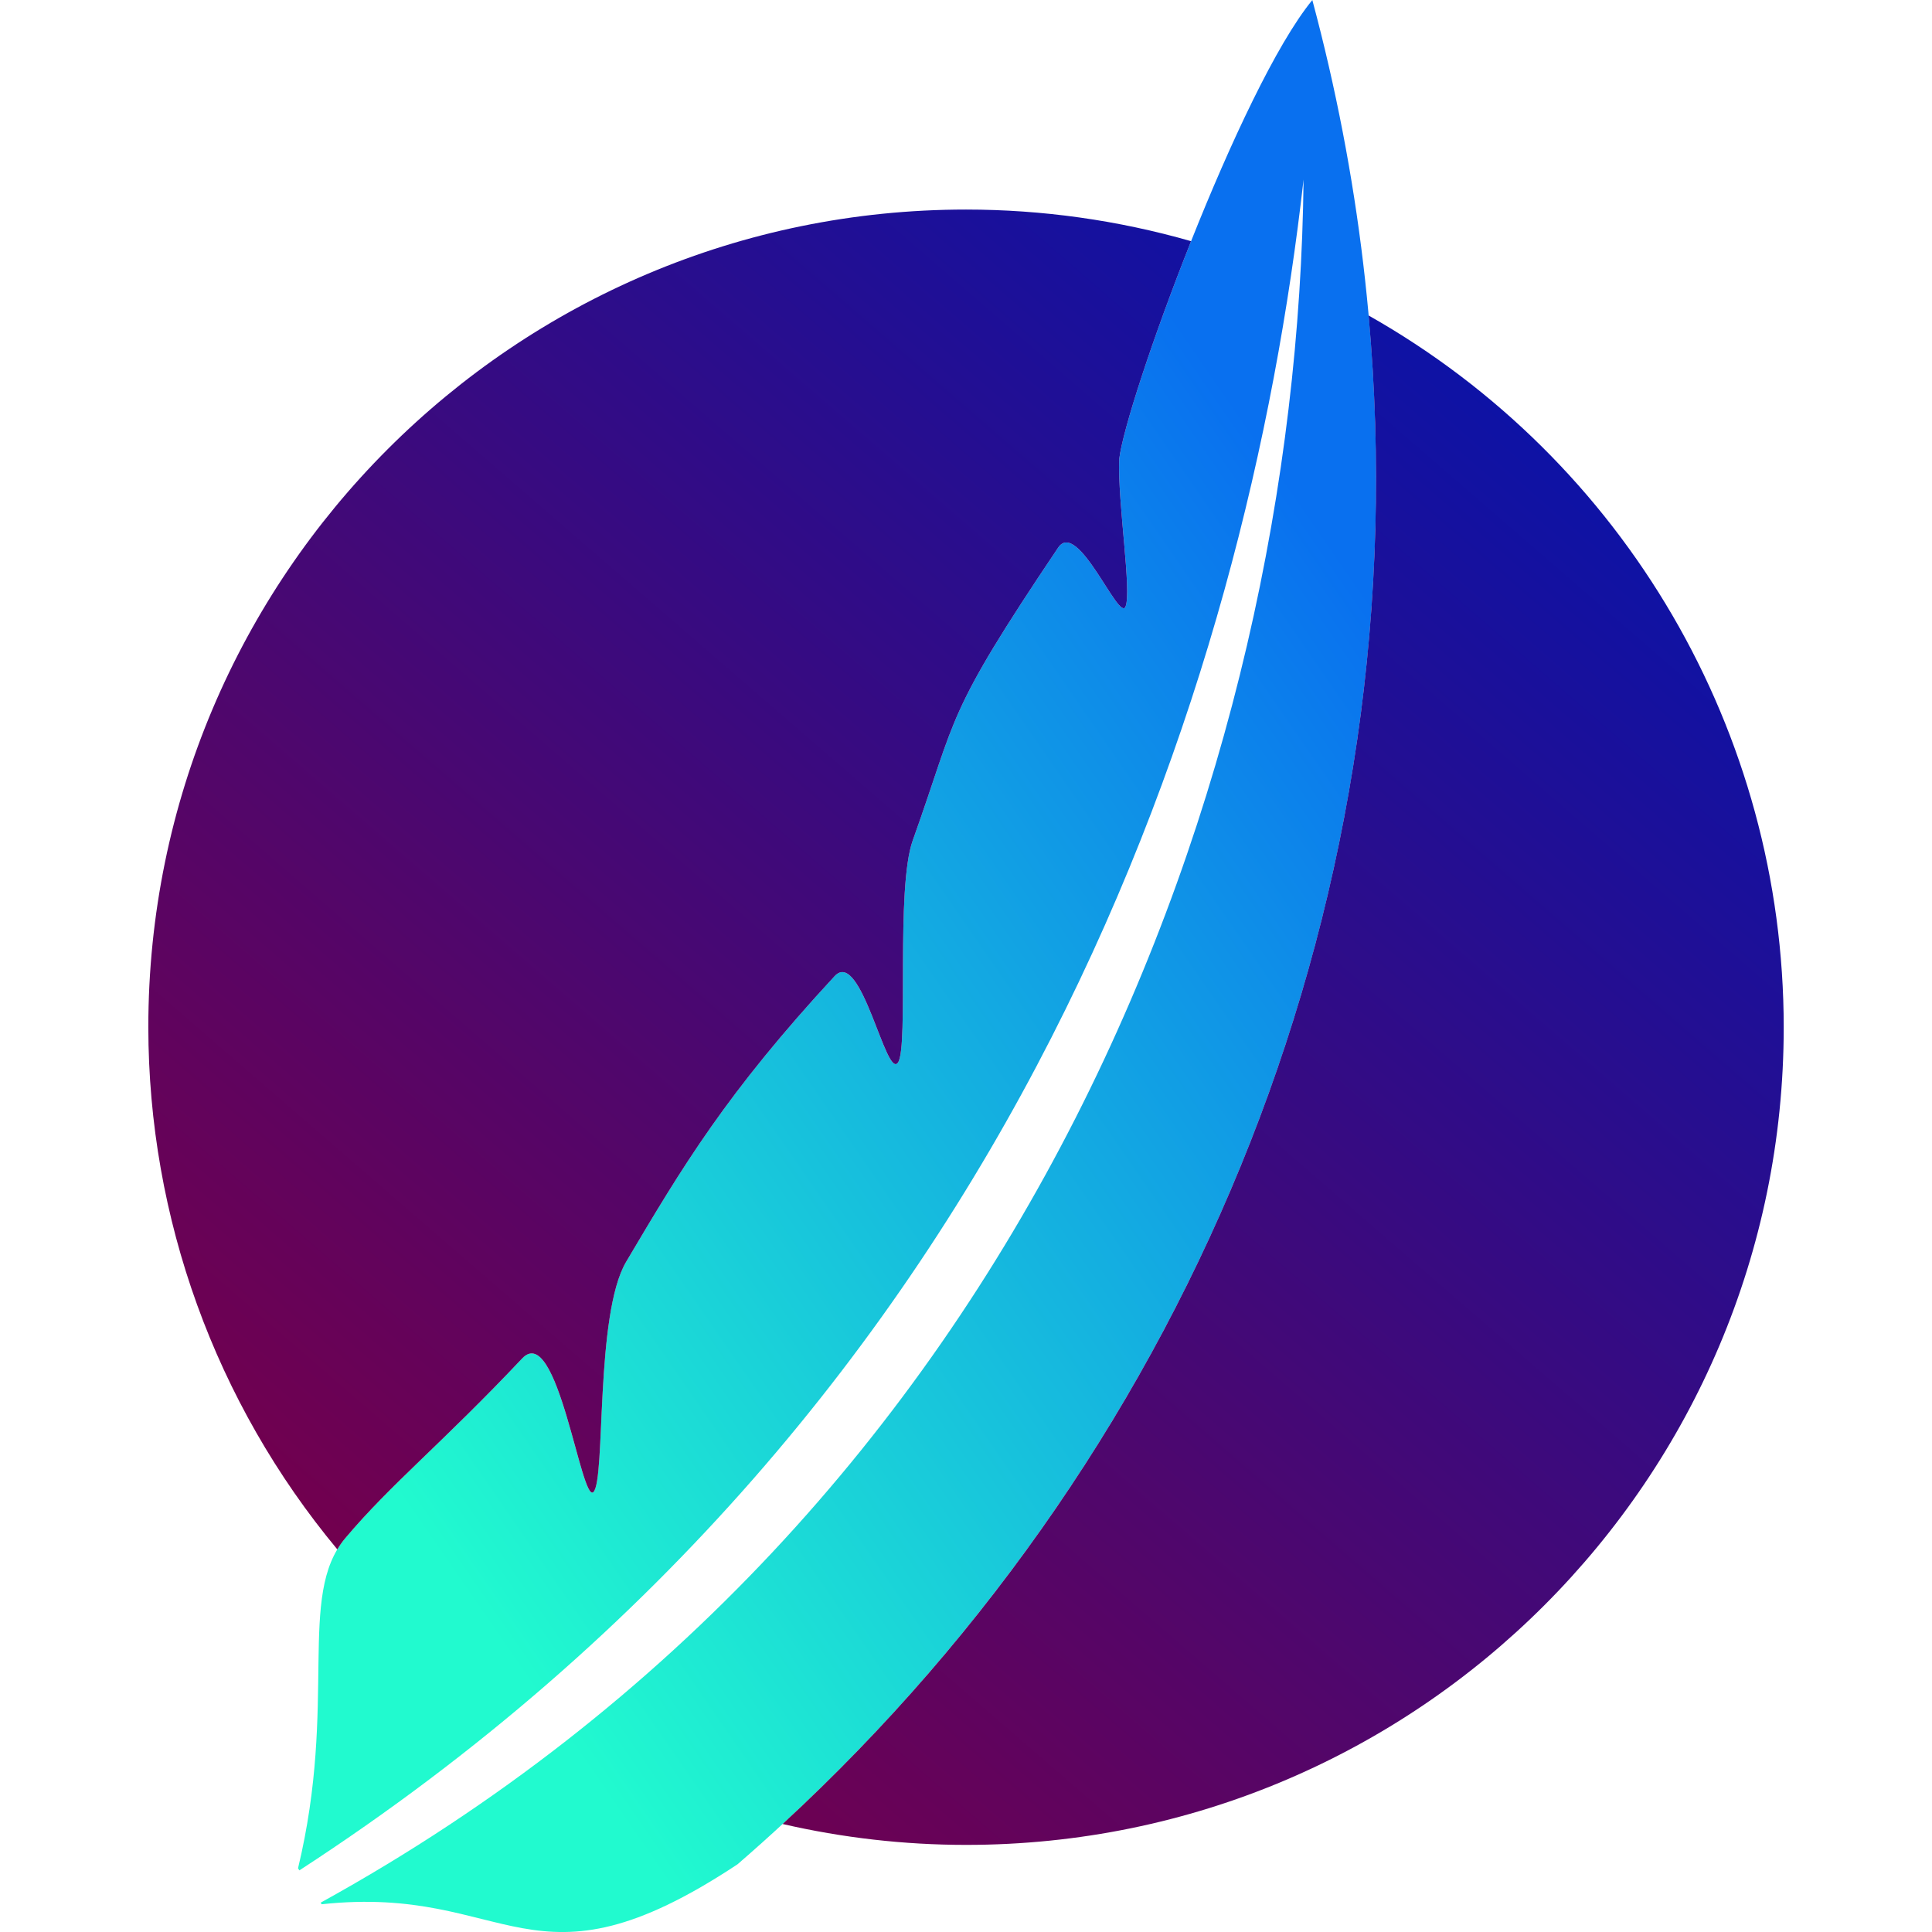
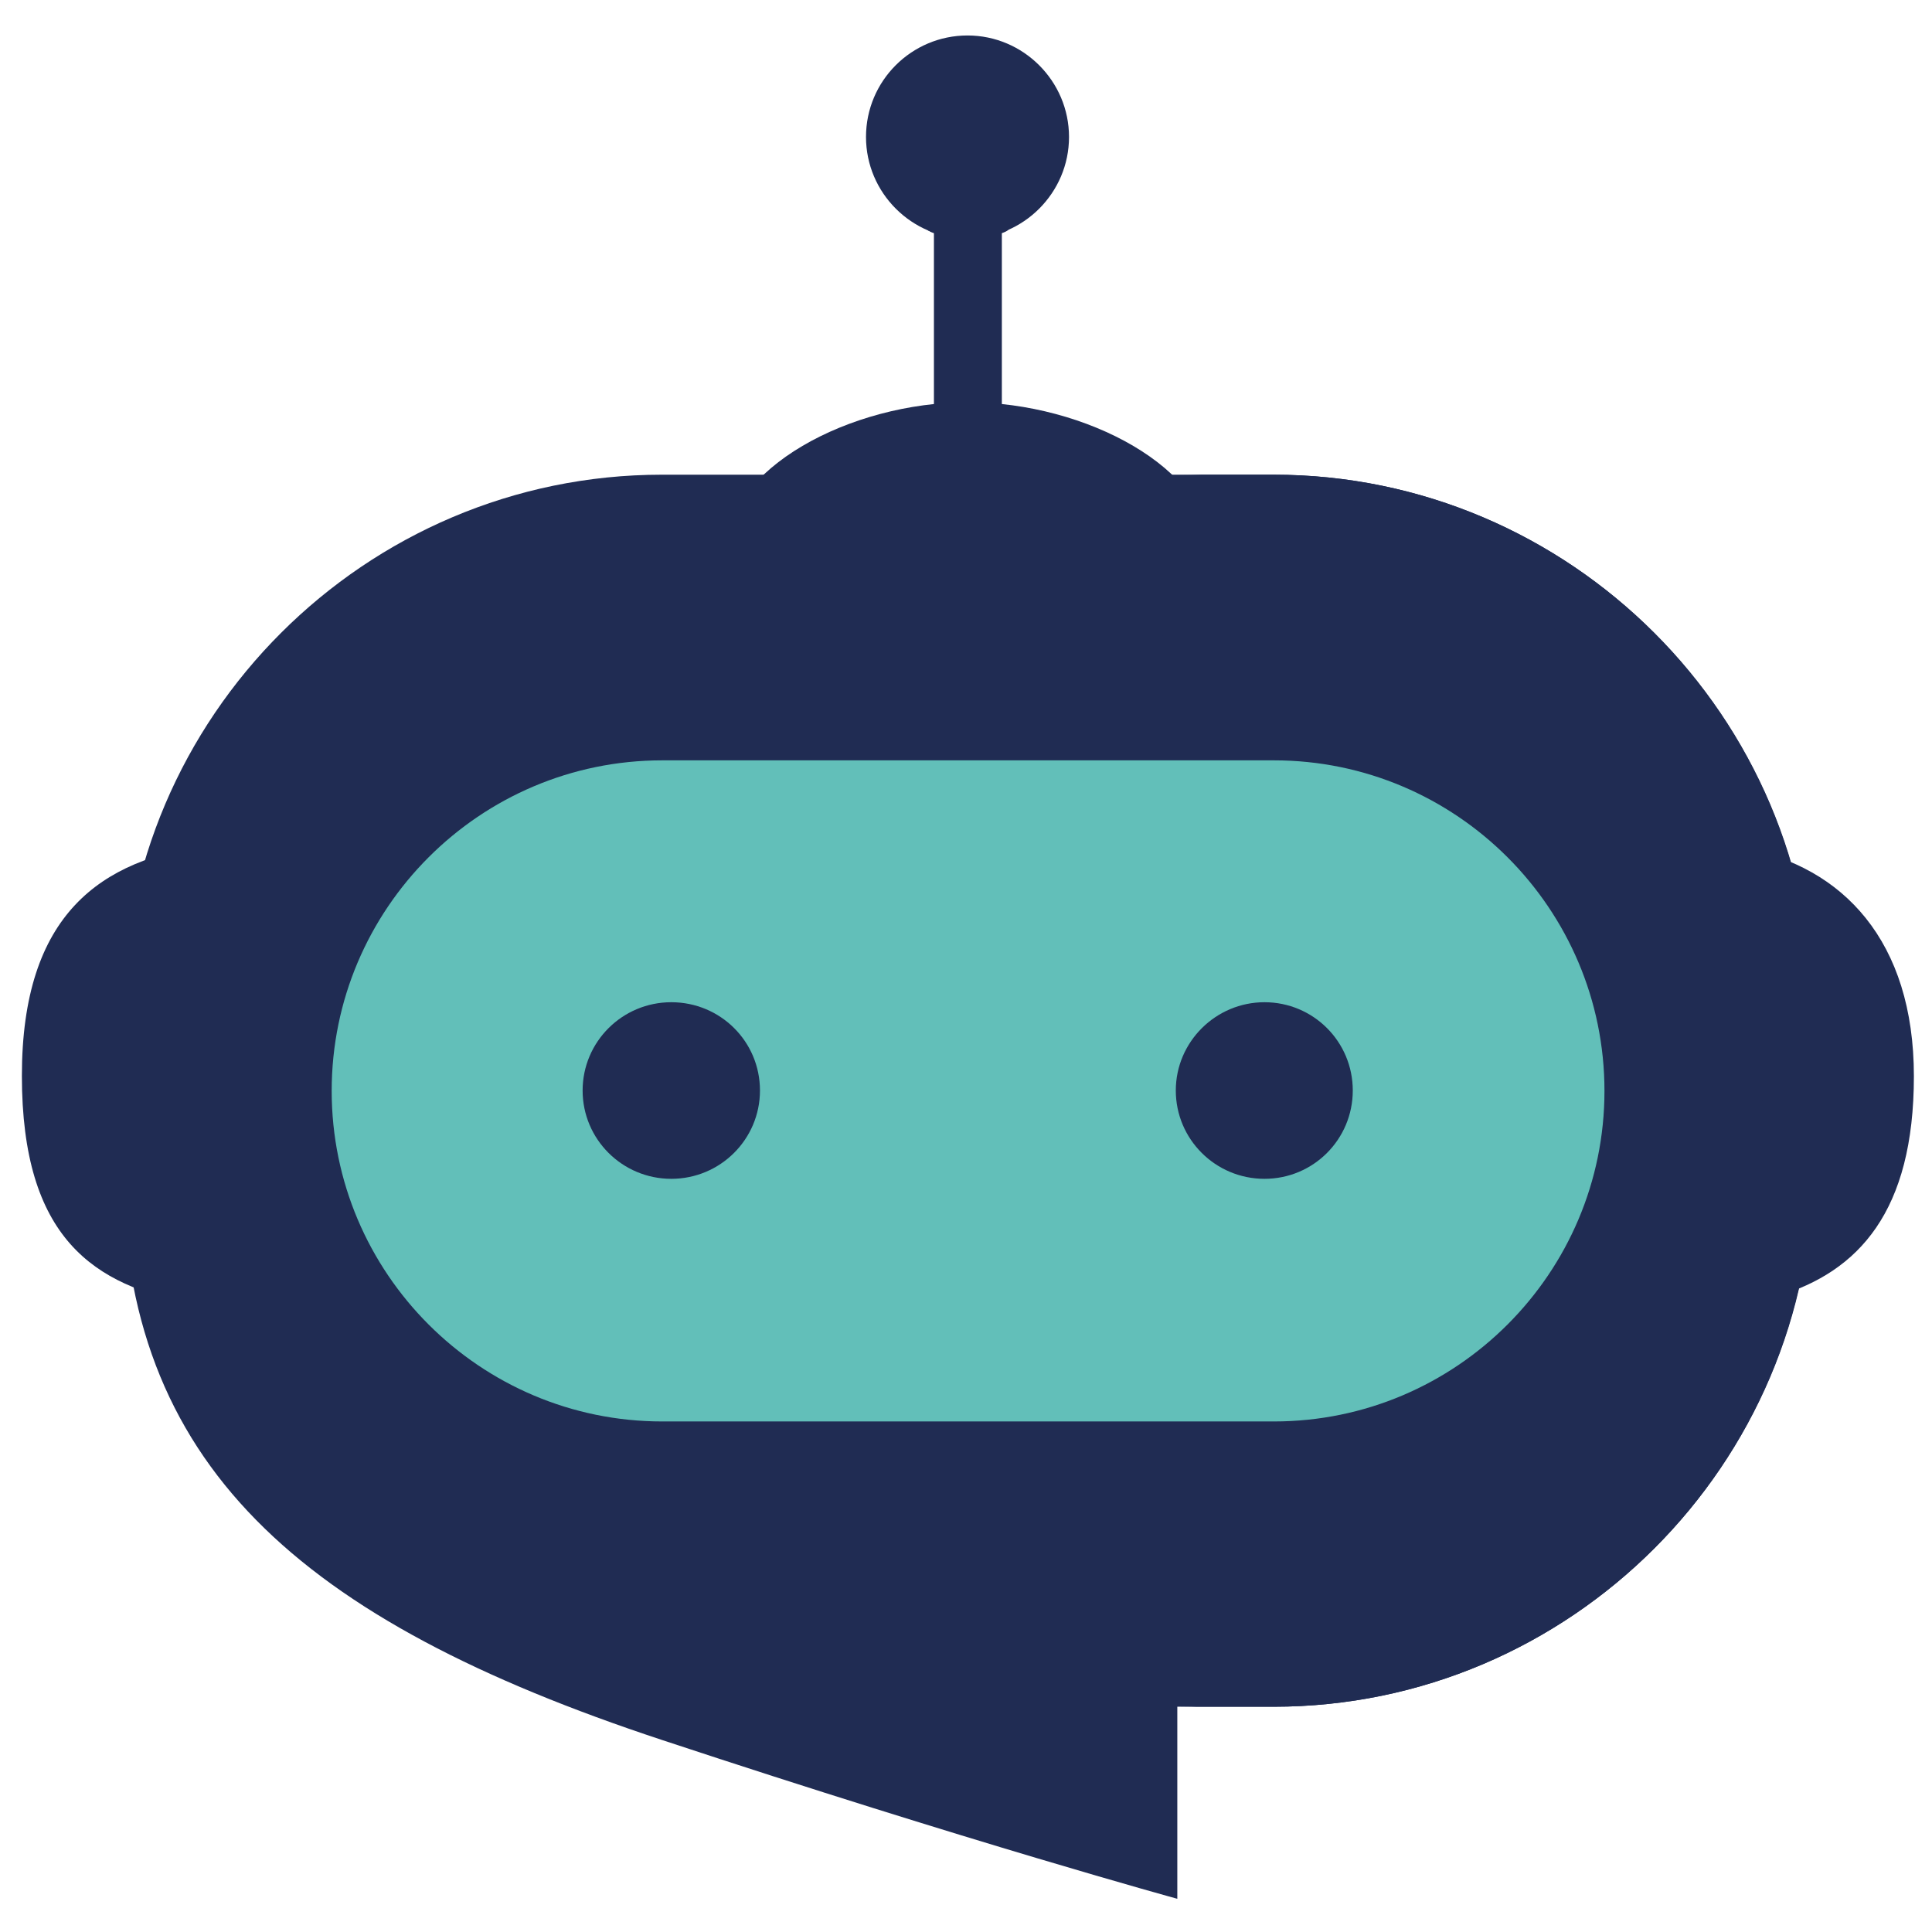
- <svg xmlns="http://www.w3.org/2000/svg" xmlns:xlink="http://www.w3.org/1999/xlink" width="512" height="512" version="1.1" viewBox="0 0 512 512">
+ <svg xmlns="http://www.w3.org/2000/svg" id="Ebene_1" data-name="Ebene 1" version="1.1" viewBox="0 0 512 512">
  <defs>
-     <linearGradient id="linearGradient22708">
-       <stop stop-color="#21facf" offset="0" />
-       <stop stop-color="#0970ef" offset="1" />
-     </linearGradient>
-     <linearGradient id="linearGradient6949" x1="68.454" x2="198.59" y1="246.73" y2="96.35" gradientTransform="translate(-5.754,-56.594)" gradientUnits="userSpaceOnUse">
-       <stop stop-color="#72004e" offset="0" />
-       <stop stop-color="#0015b1" offset="1" />
-     </linearGradient>
-     <linearGradient id="linearGradient22718" x1="56.735" x2="155.2" y1="246.96" y2="58.575" gradientUnits="userSpaceOnUse">
-       <stop stop-color="#4f00da" offset="0" />
-       <stop stop-color="#e5311b" offset="1" />
-     </linearGradient>
-     <linearGradient id="linearGradient23463" x1="68.454" x2="198.59" y1="246.73" y2="96.35" gradientUnits="userSpaceOnUse" xlink:href="#linearGradient22708" />
-     <linearGradient id="linearGradient903" x1="54.478" x2="192.1" y1="247.56" y2="9.809" gradientTransform="matrix(.87923 0 0 .87923 -9.551 48.787)" gradientUnits="userSpaceOnUse">
-       <stop stop-color="#dc180d" offset="0" />
-       <stop stop-color="#f96e20" offset=".5" />
-       <stop stop-color="#f4ce41" offset="1" />
-     </linearGradient>
-     <linearGradient id="linearGradient918" x1="39.468" x2="154.99" y1="204.22" y2="124.47" gradientUnits="userSpaceOnUse" xlink:href="#linearGradient22708" />
+     <style>
+       .cls-1 {
+         isolation: isolate;
+         opacity: 0;
+       }
+ 
+       .cls-1, .cls-2 {
+         fill: #62bfb9;
+       }
+ 
+       .cls-1, .cls-2, .cls-3 {
+         stroke-width: 0px;
+       }
+ 
+       .cls-3 {
+         fill: #202c53;
+       }
+     </style>
  </defs>
-   <g transform="matrix(2.473 0 0 2.473 -4.8978 -4.8812)">
-     <path transform="translate(-5.5496,-57.412)" d="m148.16 59.393c-7.71 9.399-19.951 42.888-20.696 49.204-0.17 4.674 1.373 14.231 0.672 15.805-0.719 1.613-5.117-9.446-7.215-6.327-12.219 18.168-10.7 17.731-15.582 31.378-1.836 5.131-0.424 21.99-1.567 23.773-1.273 1.987-3.962-12.31-6.806-9.236-11.603 12.54-16.279 20.379-22.336 30.607-3.359 5.673-2.182 23.33-3.506 24.674-1.302 1.321-3.857-18.326-7.644-14.309-8.519 9.038-14.054 13.441-18.946 19.252-5.198 6.174-0.783 17.584-5.067 35.383l0.145 0.221c77.447-50.308 101.52-127.16 107.61-181.19-0.681 63.93-29.41 142.78-105.33 184.65l0.113 0.171c20.241-2.181 22.307 10.458 44.562-4.284 55.792-48.277 81.856-124.29 61.593-199.78z" display="none" fill="url(#linearGradient903)" />
-     <path transform="translate(-5.5498,-57.412)" d="m148.16 59.393c-7.71 9.399-19.951 42.888-20.696 49.204-0.17 4.674 1.373 14.231 0.672 15.805-0.719 1.613-5.117-9.446-7.215-6.327-12.219 18.168-10.7 17.731-15.582 31.378-1.836 5.131-0.424 21.99-1.567 23.773-1.273 1.987-3.962-12.31-6.806-9.236-11.603 12.54-16.279 20.379-22.336 30.607-3.359 5.673-2.182 23.33-3.506 24.674-1.302 1.321-3.857-18.326-7.644-14.309-8.519 9.038-14.054 13.441-18.946 19.252-5.198 6.174-0.783 17.584-5.067 35.383l0.145 0.221c77.447-50.308 101.52-127.16 107.61-181.19-0.681 63.93-29.41 142.78-105.33 184.65l0.113 0.171c20.241-2.181 22.307 10.458 44.562-4.284 55.792-48.277 81.856-124.29 61.593-199.78z" fill="url(#linearGradient918)" />
-     <g transform="translate(0 2.0218e-5)">
-       <path transform="translate(-5.7543,-56.594)" d="m111.25 81.024c-48.394-1.5e-5 -87.625 39.231-87.625 87.625 0.017 20.443 7.182 40.236 20.253 55.954 0.252-0.422 0.536-0.824 0.858-1.206 4.892-5.81 10.427-10.214 18.946-19.252 3.787-4.018 6.341 15.63 7.644 14.309 1.324-1.344 0.147-19.001 3.506-24.674 6.056-10.228 10.733-18.067 22.336-30.607 2.844-3.074 5.533 11.223 6.806 9.236 1.142-1.782-0.269-18.641 1.566-23.773 4.882-13.647 3.363-13.21 15.582-31.378 2.098-3.119 6.496 7.94 7.215 6.327 0.701-1.573-0.842-11.131-0.672-15.805 0.372-3.15 3.604-13.059 7.705-23.367-7.843-2.247-15.962-3.388-24.12-3.389zm43.142 11.356c5.566 61.595-18.426 120.7-62.796 161.65 6.446 1.486 13.04 2.237 19.655 2.239 48.394 1e-5 87.625-39.231 87.625-87.625-3.1e-4 -31.581-16.995-60.719-44.484-76.268z" display="none" fill="url(#linearGradient22718)" />
-       <path transform="translate(-5.754,-56.594)" d="m111.25 81.024c-48.394-1.5e-5 -87.625 39.231-87.625 87.625 0.017 20.443 7.182 40.236 20.253 55.954 0.252-0.422 0.536-0.824 0.858-1.206 4.892-5.81 10.427-10.214 18.946-19.252 3.787-4.018 6.341 15.63 7.644 14.309 1.324-1.344 0.147-19.001 3.506-24.674 6.056-10.228 10.733-18.067 22.336-30.607 2.844-3.074 5.533 11.223 6.806 9.236 1.142-1.782-0.269-18.641 1.566-23.773 4.882-13.647 3.363-13.21 15.582-31.378 2.098-3.119 6.496 7.94 7.215 6.327 0.701-1.573-0.842-11.131-0.672-15.805 0.372-3.15 3.604-13.059 7.705-23.367-7.843-2.247-15.962-3.388-24.12-3.389zm43.142 11.356c5.566 61.595-18.426 120.7-62.796 161.65 6.446 1.486 13.04 2.237 19.655 2.239 48.394 1e-5 87.625-39.231 87.625-87.625-3.1e-4 -31.581-16.995-60.719-44.484-76.268z" display="none" fill="url(#linearGradient23463)" />
-       <path d="m105.5 24.43c-48.394-1.5e-5 -87.625 39.231-87.625 87.625 0.017 20.443 7.182 40.236 20.253 55.954 0.252-0.422 0.536-0.824 0.858-1.206 4.892-5.81 10.427-10.214 18.946-19.252 3.787-4.018 6.341 15.63 7.644 14.309 1.324-1.344 0.147-19.001 3.506-24.674 6.056-10.228 10.733-18.067 22.336-30.607 2.844-3.074 5.533 11.223 6.806 9.236 1.142-1.782-0.269-18.641 1.566-23.773 4.882-13.647 3.363-13.21 15.582-31.378 2.098-3.119 6.496 7.94 7.215 6.327 0.701-1.573-0.842-11.131-0.672-15.805 0.372-3.15 3.604-13.059 7.705-23.367-7.843-2.247-15.962-3.388-24.12-3.389zm43.142 11.356c5.566 61.595-18.426 120.7-62.796 161.65 6.446 1.486 13.04 2.237 19.655 2.239 48.394 1e-5 87.625-39.231 87.625-87.625-3.1e-4 -31.581-16.995-60.719-44.484-76.268z" fill="url(#linearGradient6949)" />
-     </g>
+   <path class="cls-3" d="M175.4,125.8h162.1c78.6,0,142.8,64.2,142.8,142.8v40.9c0,78.6-64.2,142.8-142.8,142.8h-25.5v50.9s-54.4-14.9-136.6-42.1c-96.2-31.8-142.9-73.1-142.9-151.6v-40.9c0-78.6,64.3-142.8,142.9-142.8h0Z" />
+   <path class="cls-3" d="M337.5,125.8h-25.5c78.6,0,142.9,64.2,142.9,142.8v40.9c0,78.6-64.3,142.8-142.9,142.8h25.5c78.6,0,142.9-64.3,142.9-142.8v-40.9c0-78.6-64.3-142.8-142.9-142.8Z" />
+   <path class="cls-2" d="M337.6,376.7c48.3,0,87.6-39.3,87.6-87.6h0c0-48.3-39.3-87.6-87.6-87.6h-162.1c-48.3,0-87.6,39.3-87.6,87.6h0c0,48.3,39.3,87.6,87.6,87.6h162.1Z" />
+   <path class="cls-3" d="M55.5,223.9c-28.7,3.9-49.7,18.2-49.7,61.2s19,55.7,45.7,60.5l4-121.7Z" />
+   <g>
+     <path class="cls-3" d="M265.5,61.7v52.9h-18v-52.8c-10.5-3.7,28.5-3.7,18,0h0Z" />
+     <path class="cls-3" d="M192.3,146.1c0-21.8,32.9-39.5,64.2-39.5s64.2,17.7,64.2,39.5-32.9,39.5-64.2,39.5-64.2-17.7-64.2-39.5Z" />
+     <path class="cls-3" d="M229.5,36.3c0-14.9,12.1-26.9,26.9-26.9s26.9,12.1,26.9,26.9-12.1,26.9-26.9,26.9-26.9-12.1-26.9-26.9Z" />
+   </g>
+   <path class="cls-3" d="M471,343.5c21.6-6.5,36.2-22.5,36.2-58.3s-18.8-55.6-45.3-60.5l9.1,118.8h0Z" />
+   <path class="cls-1" d="M175.4,376.7c-48.3,0-87.6-39.3-87.6-87.6h0c0-48.3,39.3-87.6,87.6-87.6h162.1l-162.1,175.3h0Z" />
+   <g>
+     <path class="cls-3" d="M201.4,289c0-13-10.5-23.4-23.5-23.4s-23.5,10.5-23.5,23.4,10.5,23.4,23.5,23.4,23.5-10.5,23.5-23.4Z" />
+     <path class="cls-3" d="M358.5,289c0-13-10.5-23.4-23.4-23.4s-23.5,10.5-23.5,23.4,10.5,23.4,23.5,23.4,23.4-10.5,23.4-23.4Z" />
  </g>
</svg>
